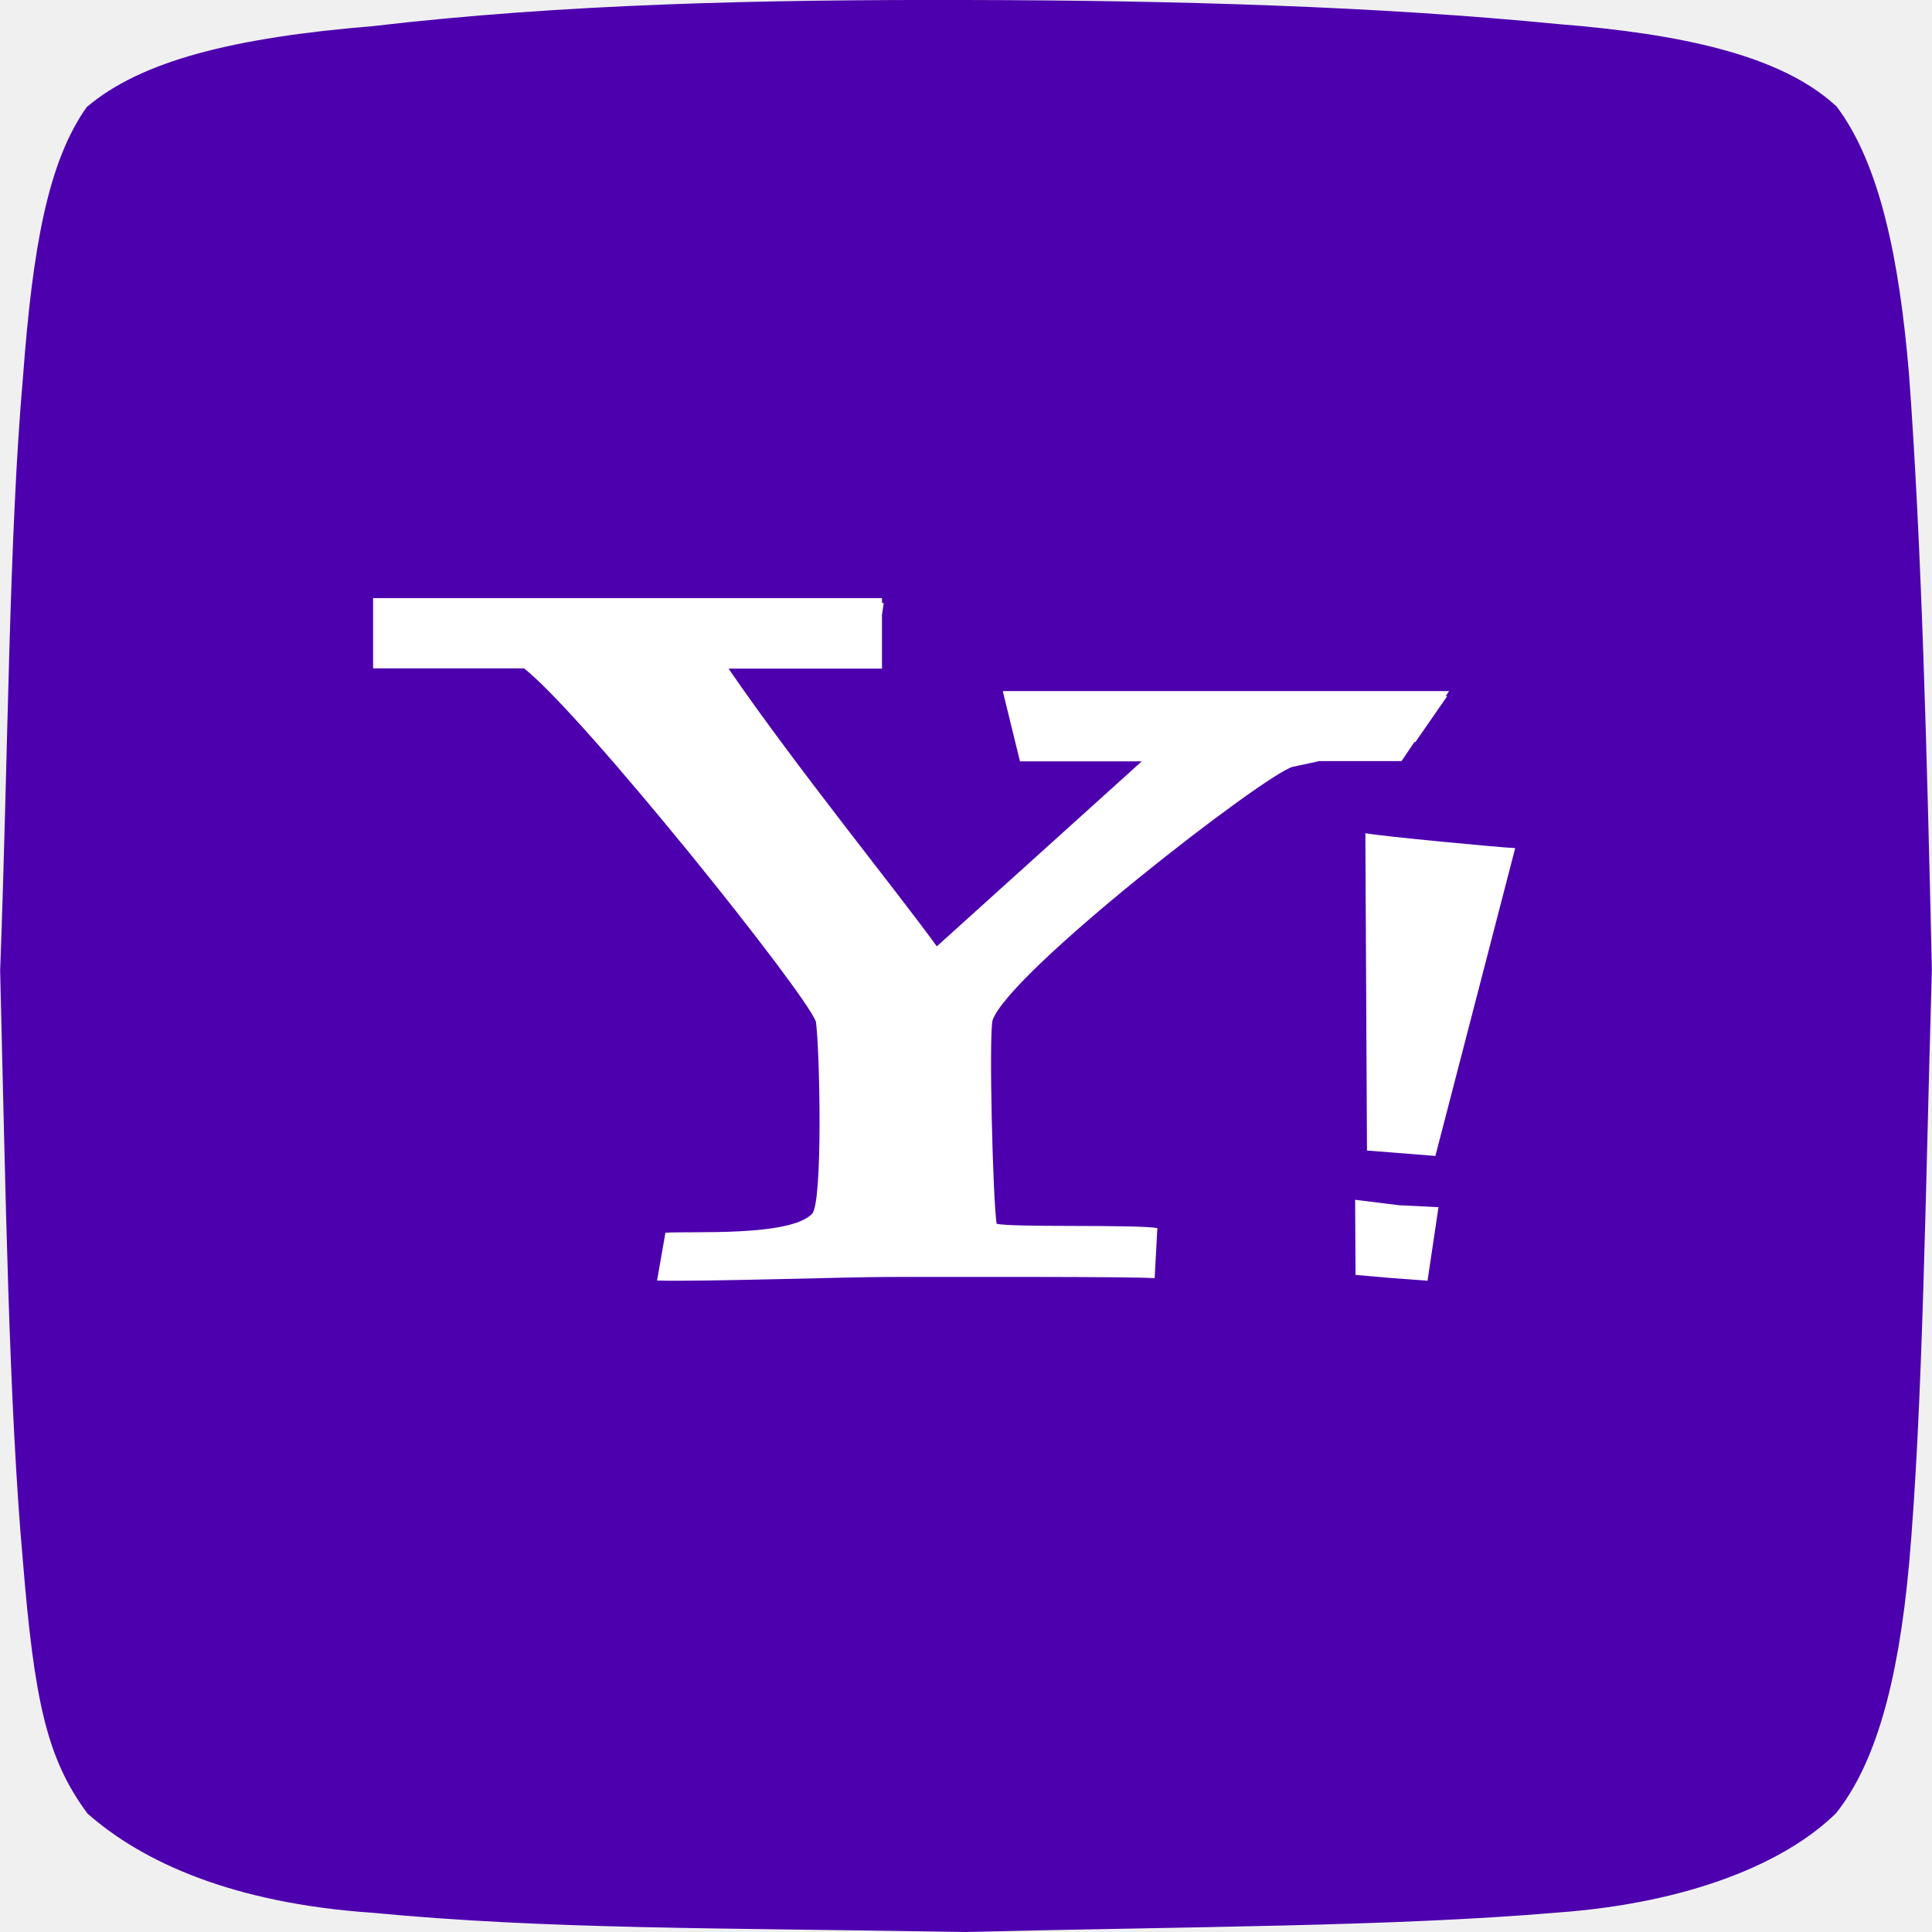
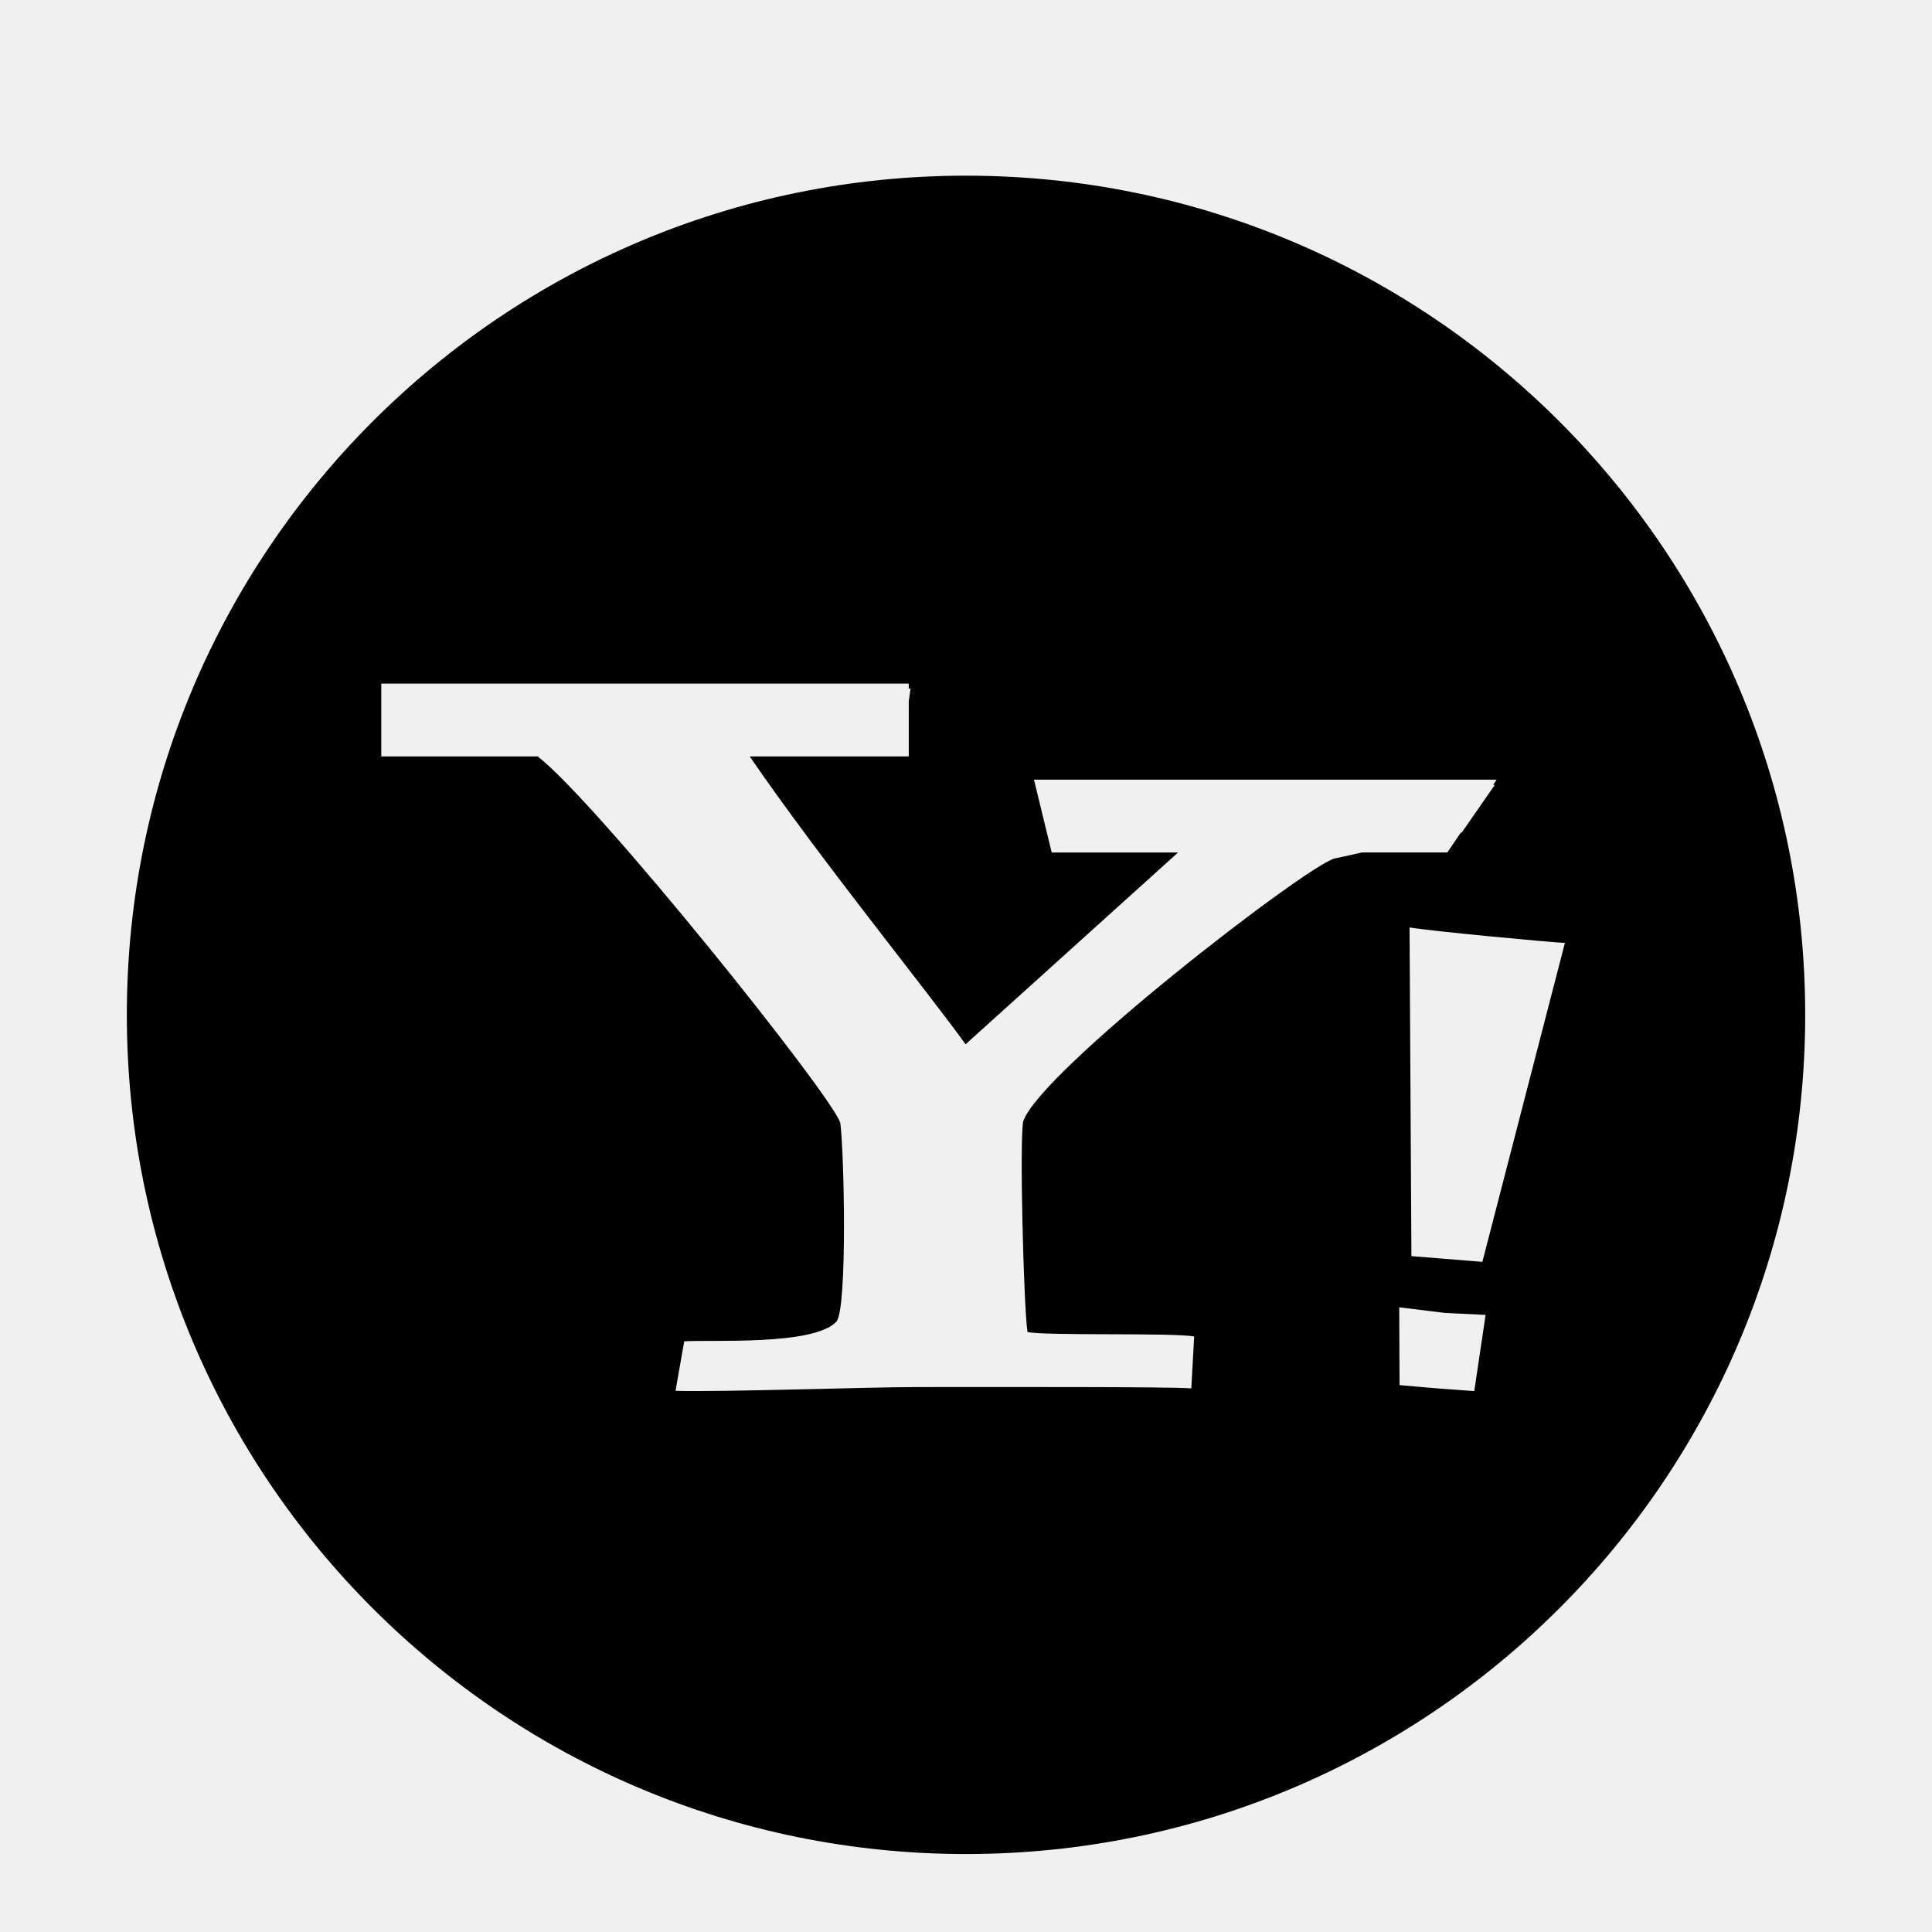
- <svg xmlns="http://www.w3.org/2000/svg" data-name="Layer 1" id="Layer_1" viewBox="0 0 508.33 508.36">
-   <defs>
-     <style>.cls-1{fill:#4d00ae;fill-rule:evenodd;}.cls-2{fill:#fff;}</style>
-   </defs>
-   <path class="cls-1" d="M485,29.72c11.45,15.13,16.61,40.21,19.15,70.7,3.36,45.5,4.71,100.1,6,156.52-1.67,57.47-2.35,115.43-6,156.52-2.88,31.54-9,52.66-19.22,65.47-13,12.79-37.94,23.59-73.5,26.15-43.25,3.69-96.61,3.65-155.48,5.1-65.44-1.12-109.82-.64-156.38-5.08-36.32-2.52-60.08-13.19-74.7-26.07-10.83-14.54-14-30-17-66.24-3.75-41.85-4.58-98.56-6-155.54C4,200.57,4.13,143.44,7.9,100.74,10.43,67.05,14.42,44.4,24.65,30,39,17.77,63.48,11.69,100,8.69c50-5.85,102.06-7,155.88-6.87,55.39.09,108.56,1.67,156,6.34,32,2.56,58.48,8.07,73.07,21.56Z" transform="translate(-1.83 -1.82)" />
-   <path class="cls-2" d="M342,203.58c1.67-.33,4.14-.88,6.94-1.49h21.67l3.37-5a.72.72,0,0,1,.27,0l8.39-12.11-.41,0,.88-1.31H265.69l4.52,18.48h32.05l-53.93,48.68c-11-15.2-36.8-46.87-54.8-73.08H233.9V163.62l.46-3.1a3.1,3.1,0,0,0-.46-.06v-1.27H100v18.49h39.71c15.41,12.05,74.36,85.65,76.81,93,1,6.87,1.88,47.45-1,50.51-5.8,6.13-32.23,4.51-38.6,5l-2.2,12.57c11.64.35,49.54-.94,61.32-.94,23.22,0,63.88-.11,69.61.33l.71-13.19c-5.87-1-37.87-.12-42.29-1.13-1-6.39-2.06-49.1-1.08-53.52C267.4,257.52,334.65,205.56,342,203.58Z" transform="translate(-1.83 -1.82)" />
-   <path class="cls-2" d="M361.52,304.55l18,1.43,21-81c-3.5-.12-35.3-3.12-39.43-3.92Z" transform="translate(-1.83 -1.82)" />
-   <polygon class="cls-2" points="356.57 315.7 356.68 335.46 365.78 336.26 375.62 336.99 378.51 317.64 368.14 317.13 356.57 315.7" />
+ <svg xmlns="http://www.w3.org/2000/svg" enable-background="new 0 0 56.693 56.693" height="56.693px" id="Layer_1" version="1.1" viewBox="0 0 56.693 56.693" width="56.693px" xml:space="preserve">
+   <path d="M28.347,5.155c-13.6,0-24.625,11.025-24.625,24.625c0,13.602,11.025,24.625,24.625,24.625  c13.6,0,24.625-11.023,24.625-24.625C52.972,16.18,41.946,5.155,28.347,5.155z M39.165,25.19c-0.852,0.229-8.627,6.234-9.139,7.711  c-0.113,0.51,0.012,5.445,0.125,6.186c0.512,0.115,4.211,0.016,4.891,0.129l-0.084,1.525c-0.662-0.051-5.363-0.039-8.047-0.039  c-1.361,0-5.742,0.15-7.088,0.111l0.255-1.453c0.738-0.053,3.792,0.137,4.462-0.574c0.334-0.355,0.229-5.047,0.117-5.84  c-0.283-0.85-7.098-9.357-8.878-10.75h-4.591v-2.135h15.479v0.145c0.014,0,0.039,0.002,0.053,0.006l-0.053,0.359v1.625h-4.668  c2.08,3.029,5.062,6.691,6.336,8.447l6.234-5.627h-3.707l-0.521-2.137h13.576l-0.102,0.152c0.012,0,0.033,0.004,0.047,0.004  l-0.969,1.398c-0.008,0-0.023,0.004-0.031,0.006l-0.391,0.576h-2.504C39.644,25.089,39.356,25.151,39.165,25.19z M43.261,40.821  l-1.137-0.084l-1.055-0.092l-0.01-2.283l1.336,0.164l1.199,0.059L43.261,40.821z M43.499,37.028l-2.082-0.168l-0.055-9.646  c0.477,0.094,4.154,0.441,4.559,0.455L43.499,37.028z" />
</svg>
